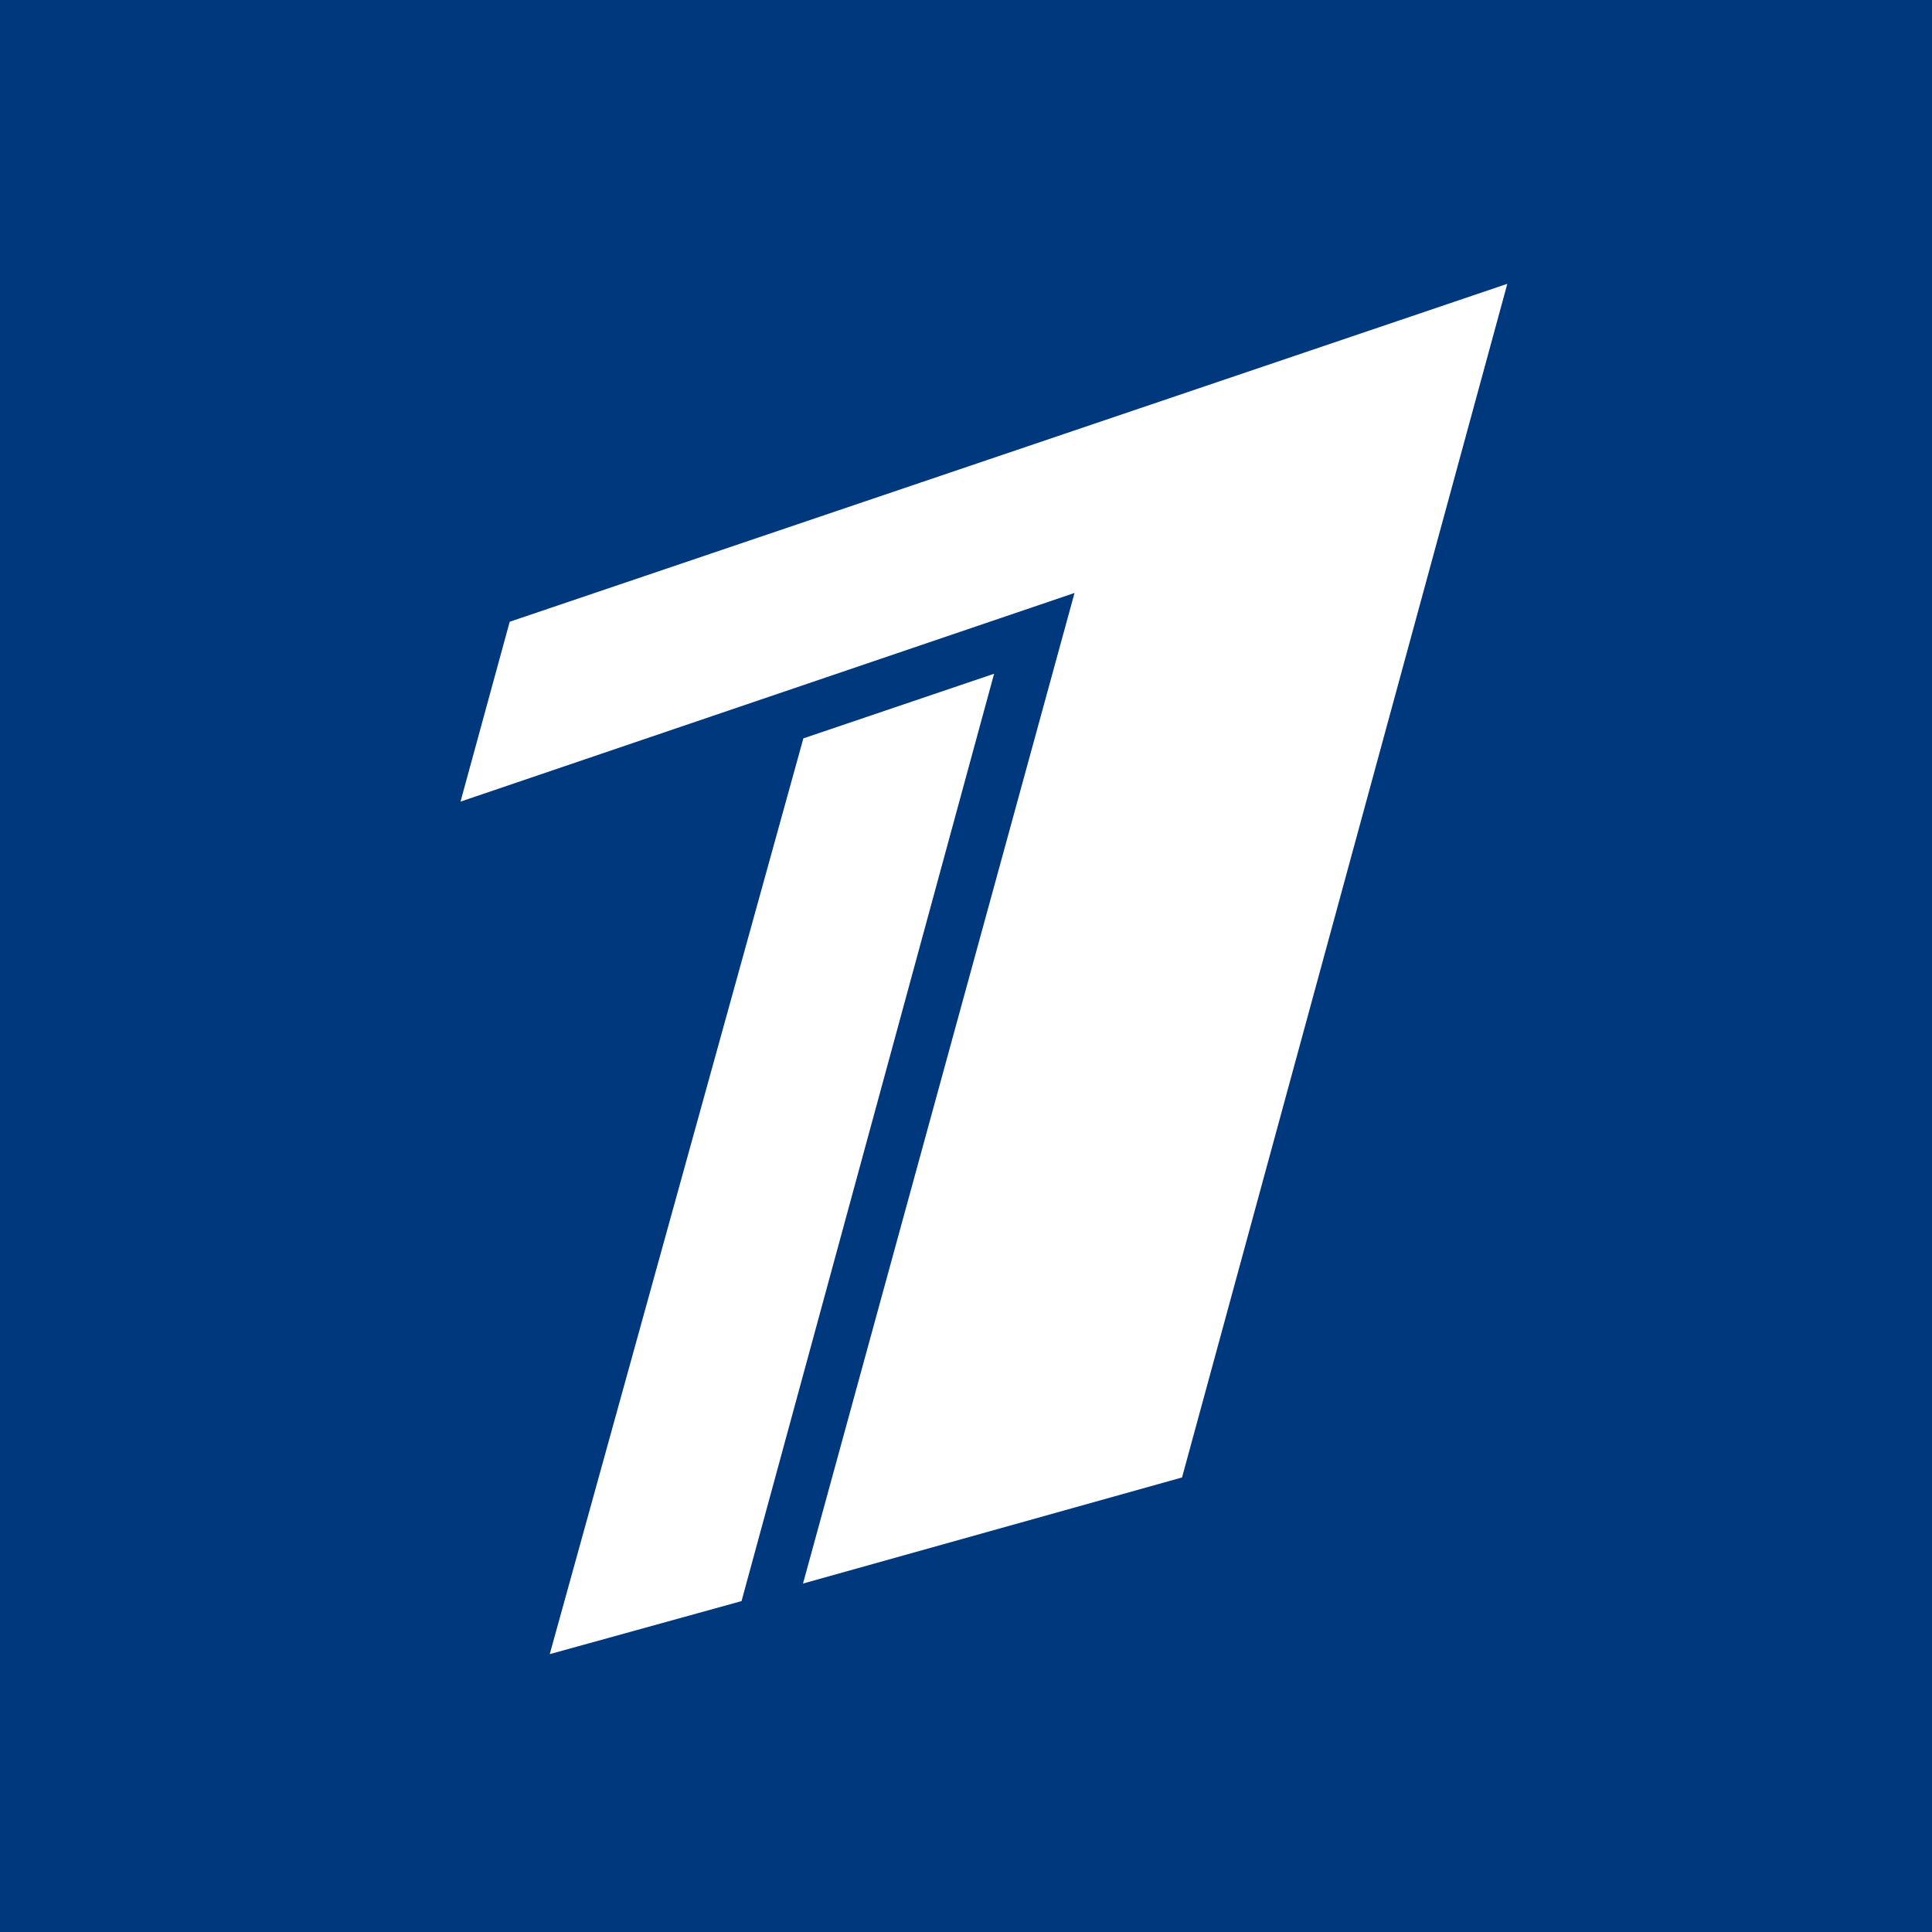
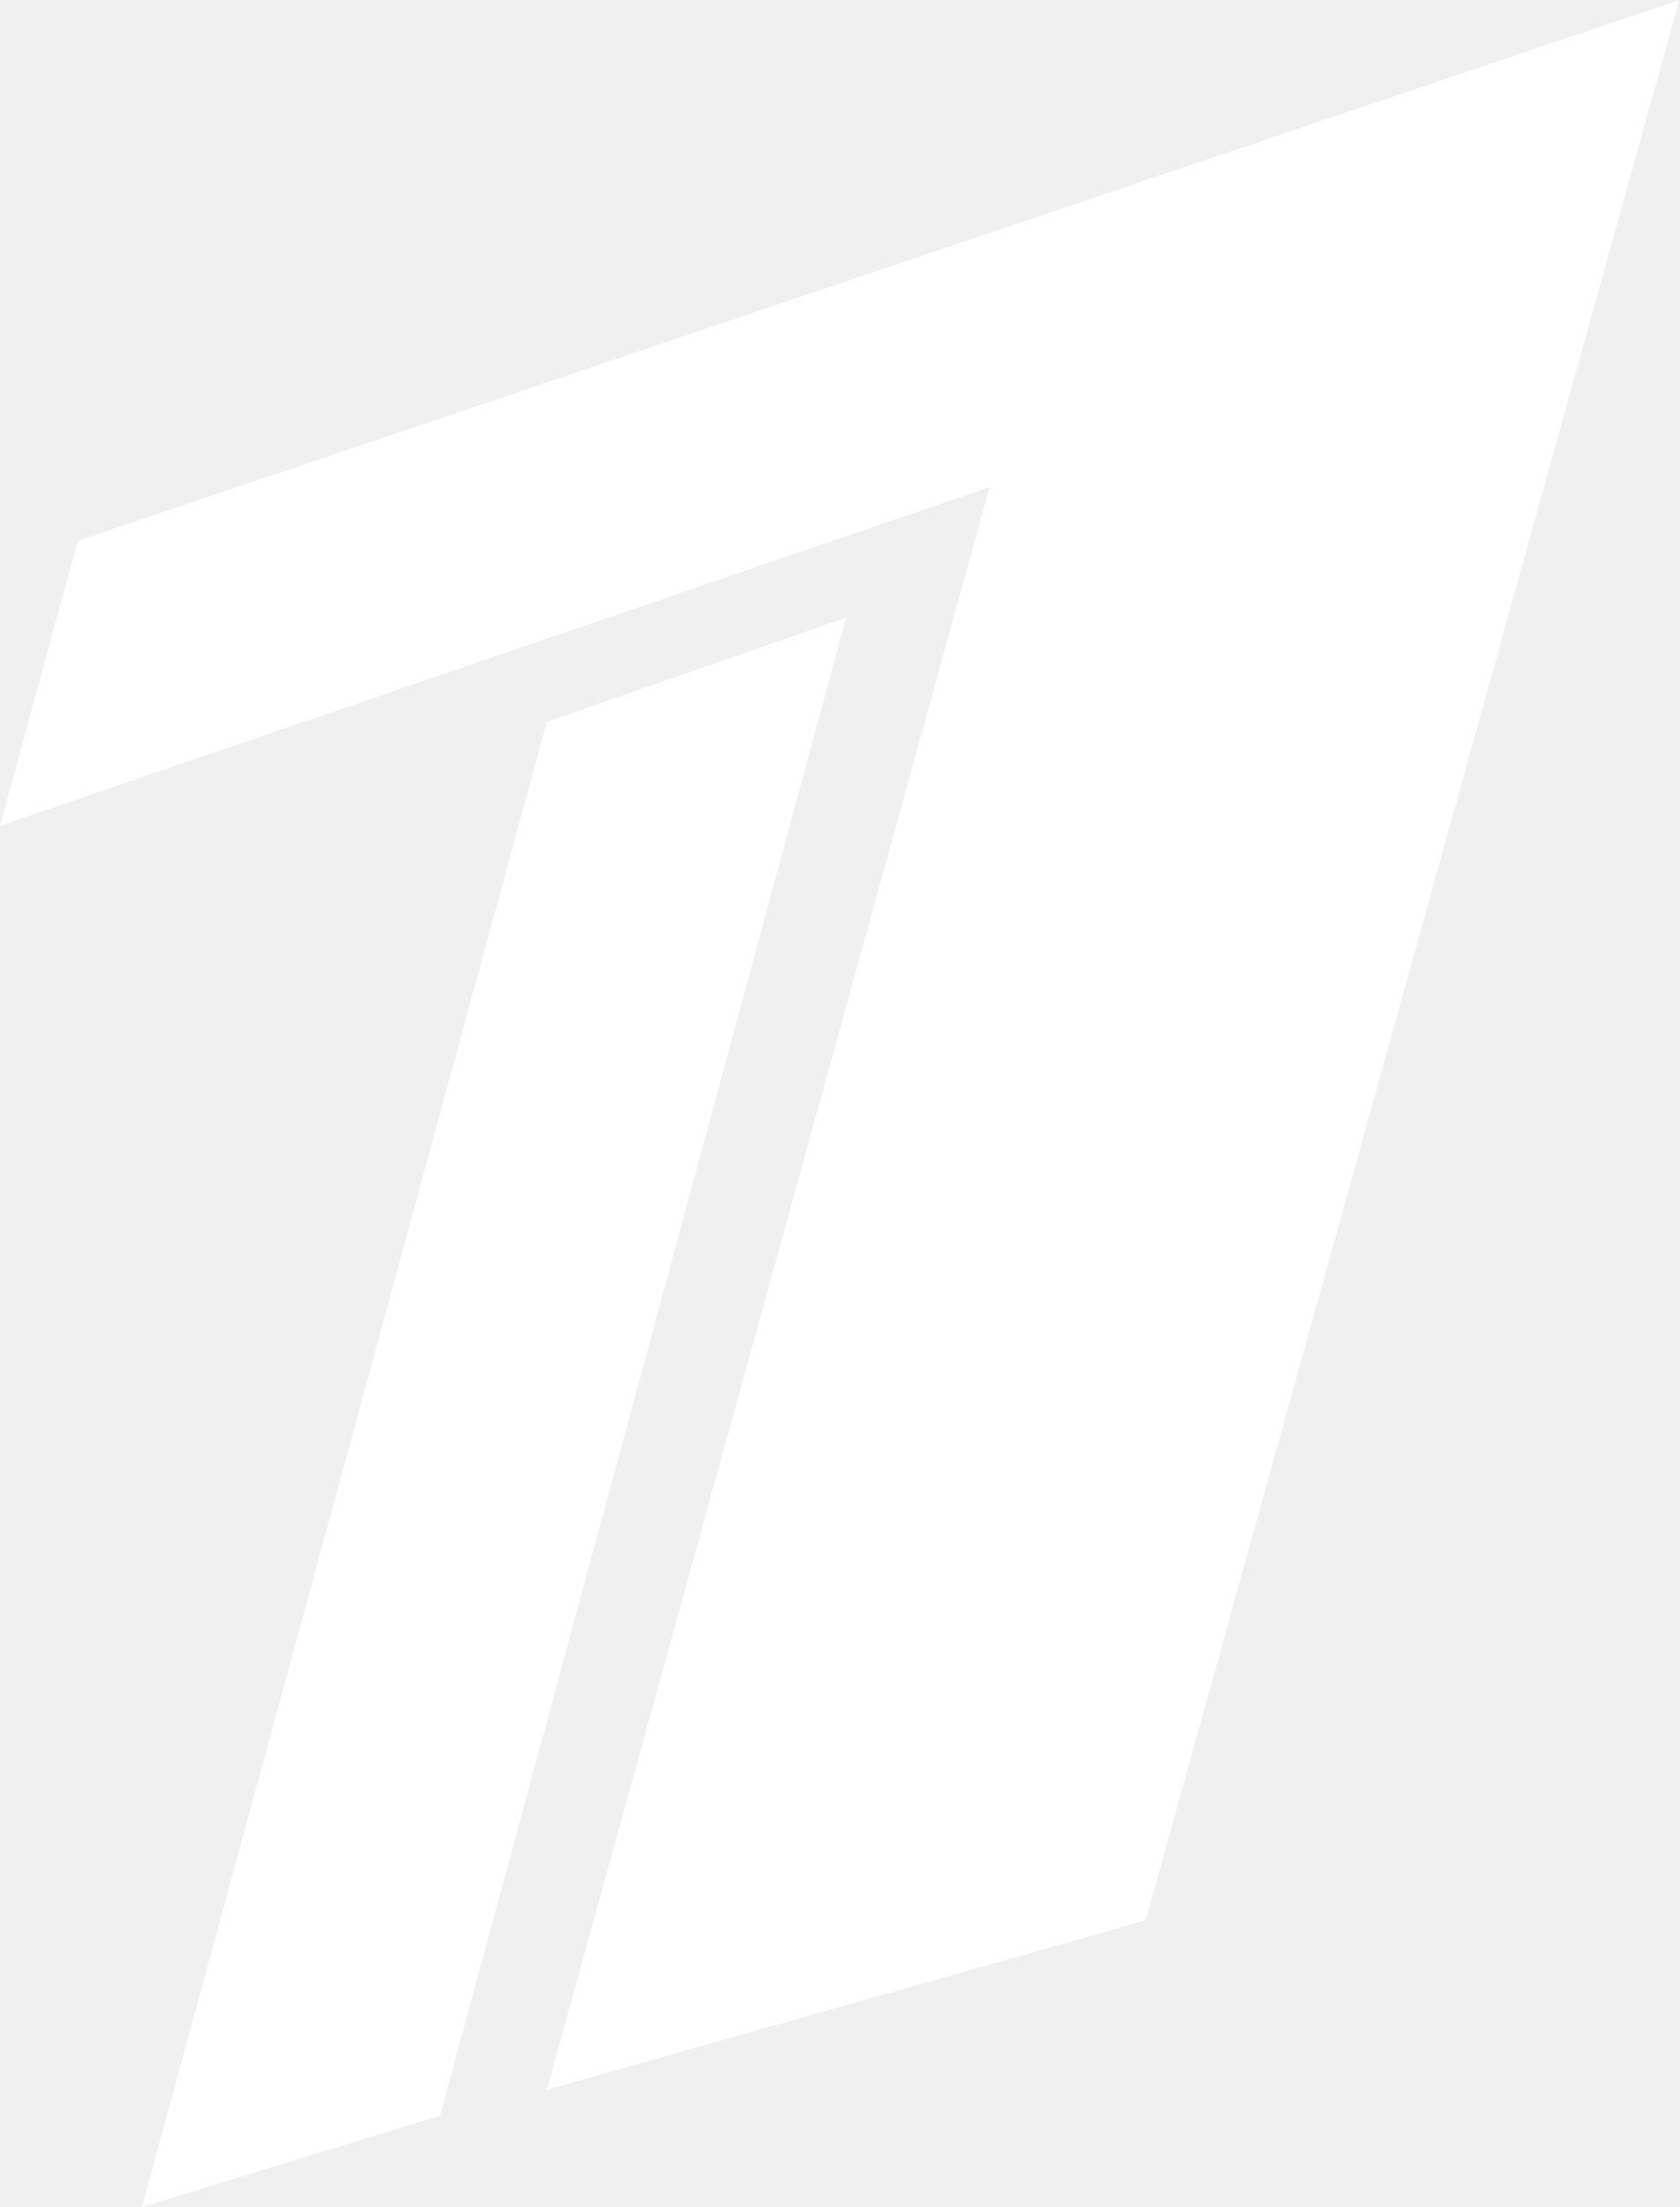
- <svg xmlns="http://www.w3.org/2000/svg" version="1.1" id="Слой_1" x="0px" y="0px" viewBox="0 0 550 550" style="enable-background:new 0 0 550 550;" xml:space="preserve">
-   <style type="text/css">
- 	.st0{fill:#00387E;}
- 	.st1{fill:#FFFFFF;}
- </style>
-   <path class="st0" d="M0,0h550v550H0V0z" />
-   <path class="st1" d="M145.1,177l284-96.2l-92.6,339.8l-107.9,30.2l77.3-282l-174.8,59.4L145.1,177L145.1,177z" />
-   <path class="st1" d="M283,191.8l-71.9,264l-54.6,15.1l72.2-260.7L283,191.8L283,191.8z" />
+ <svg xmlns="http://www.w3.org/2000/svg" viewBox="0 0 727.8 956.5">
+   <g fill="#fff">
+     <path d="m0 357.9 33.7-123.5 694.1-234.4-231.3 832.3-259.5 73.4 191.9-694.6z" />
+     <path d="m190.6 917-129.1 39.5 175.5-643.7 129.7-45.1-176 649.3z" />
+   </g>
</svg>
